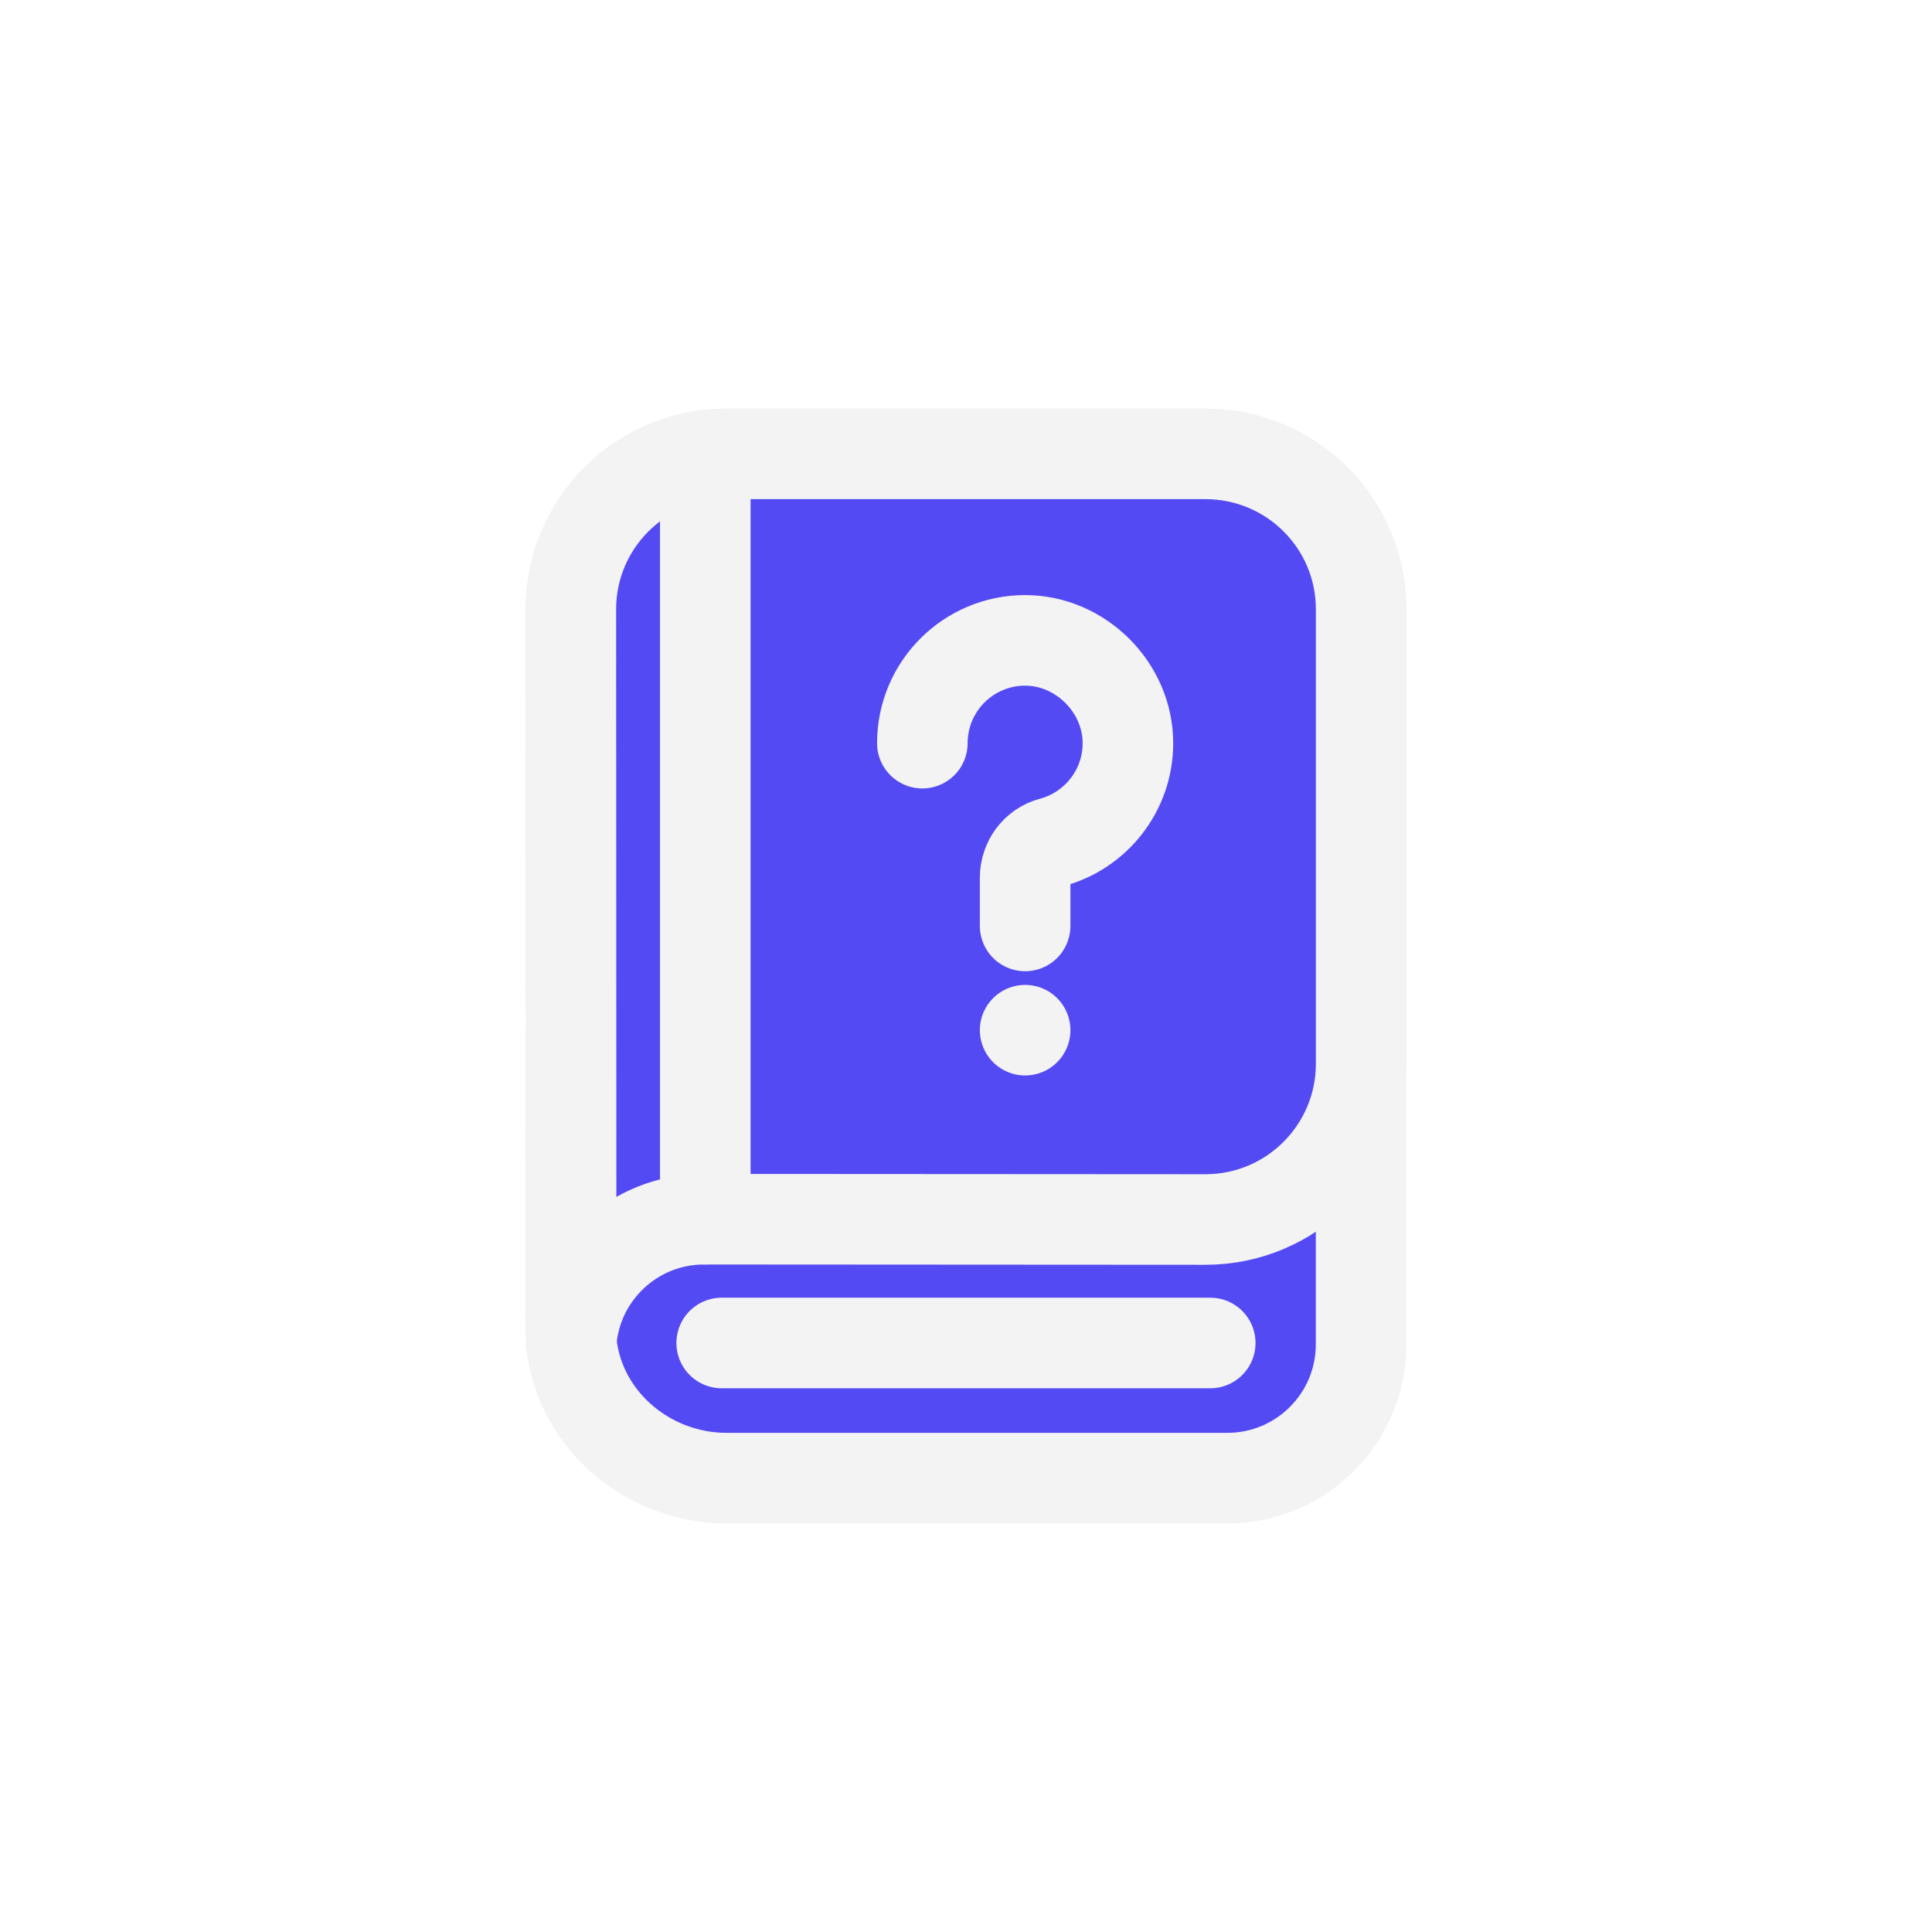
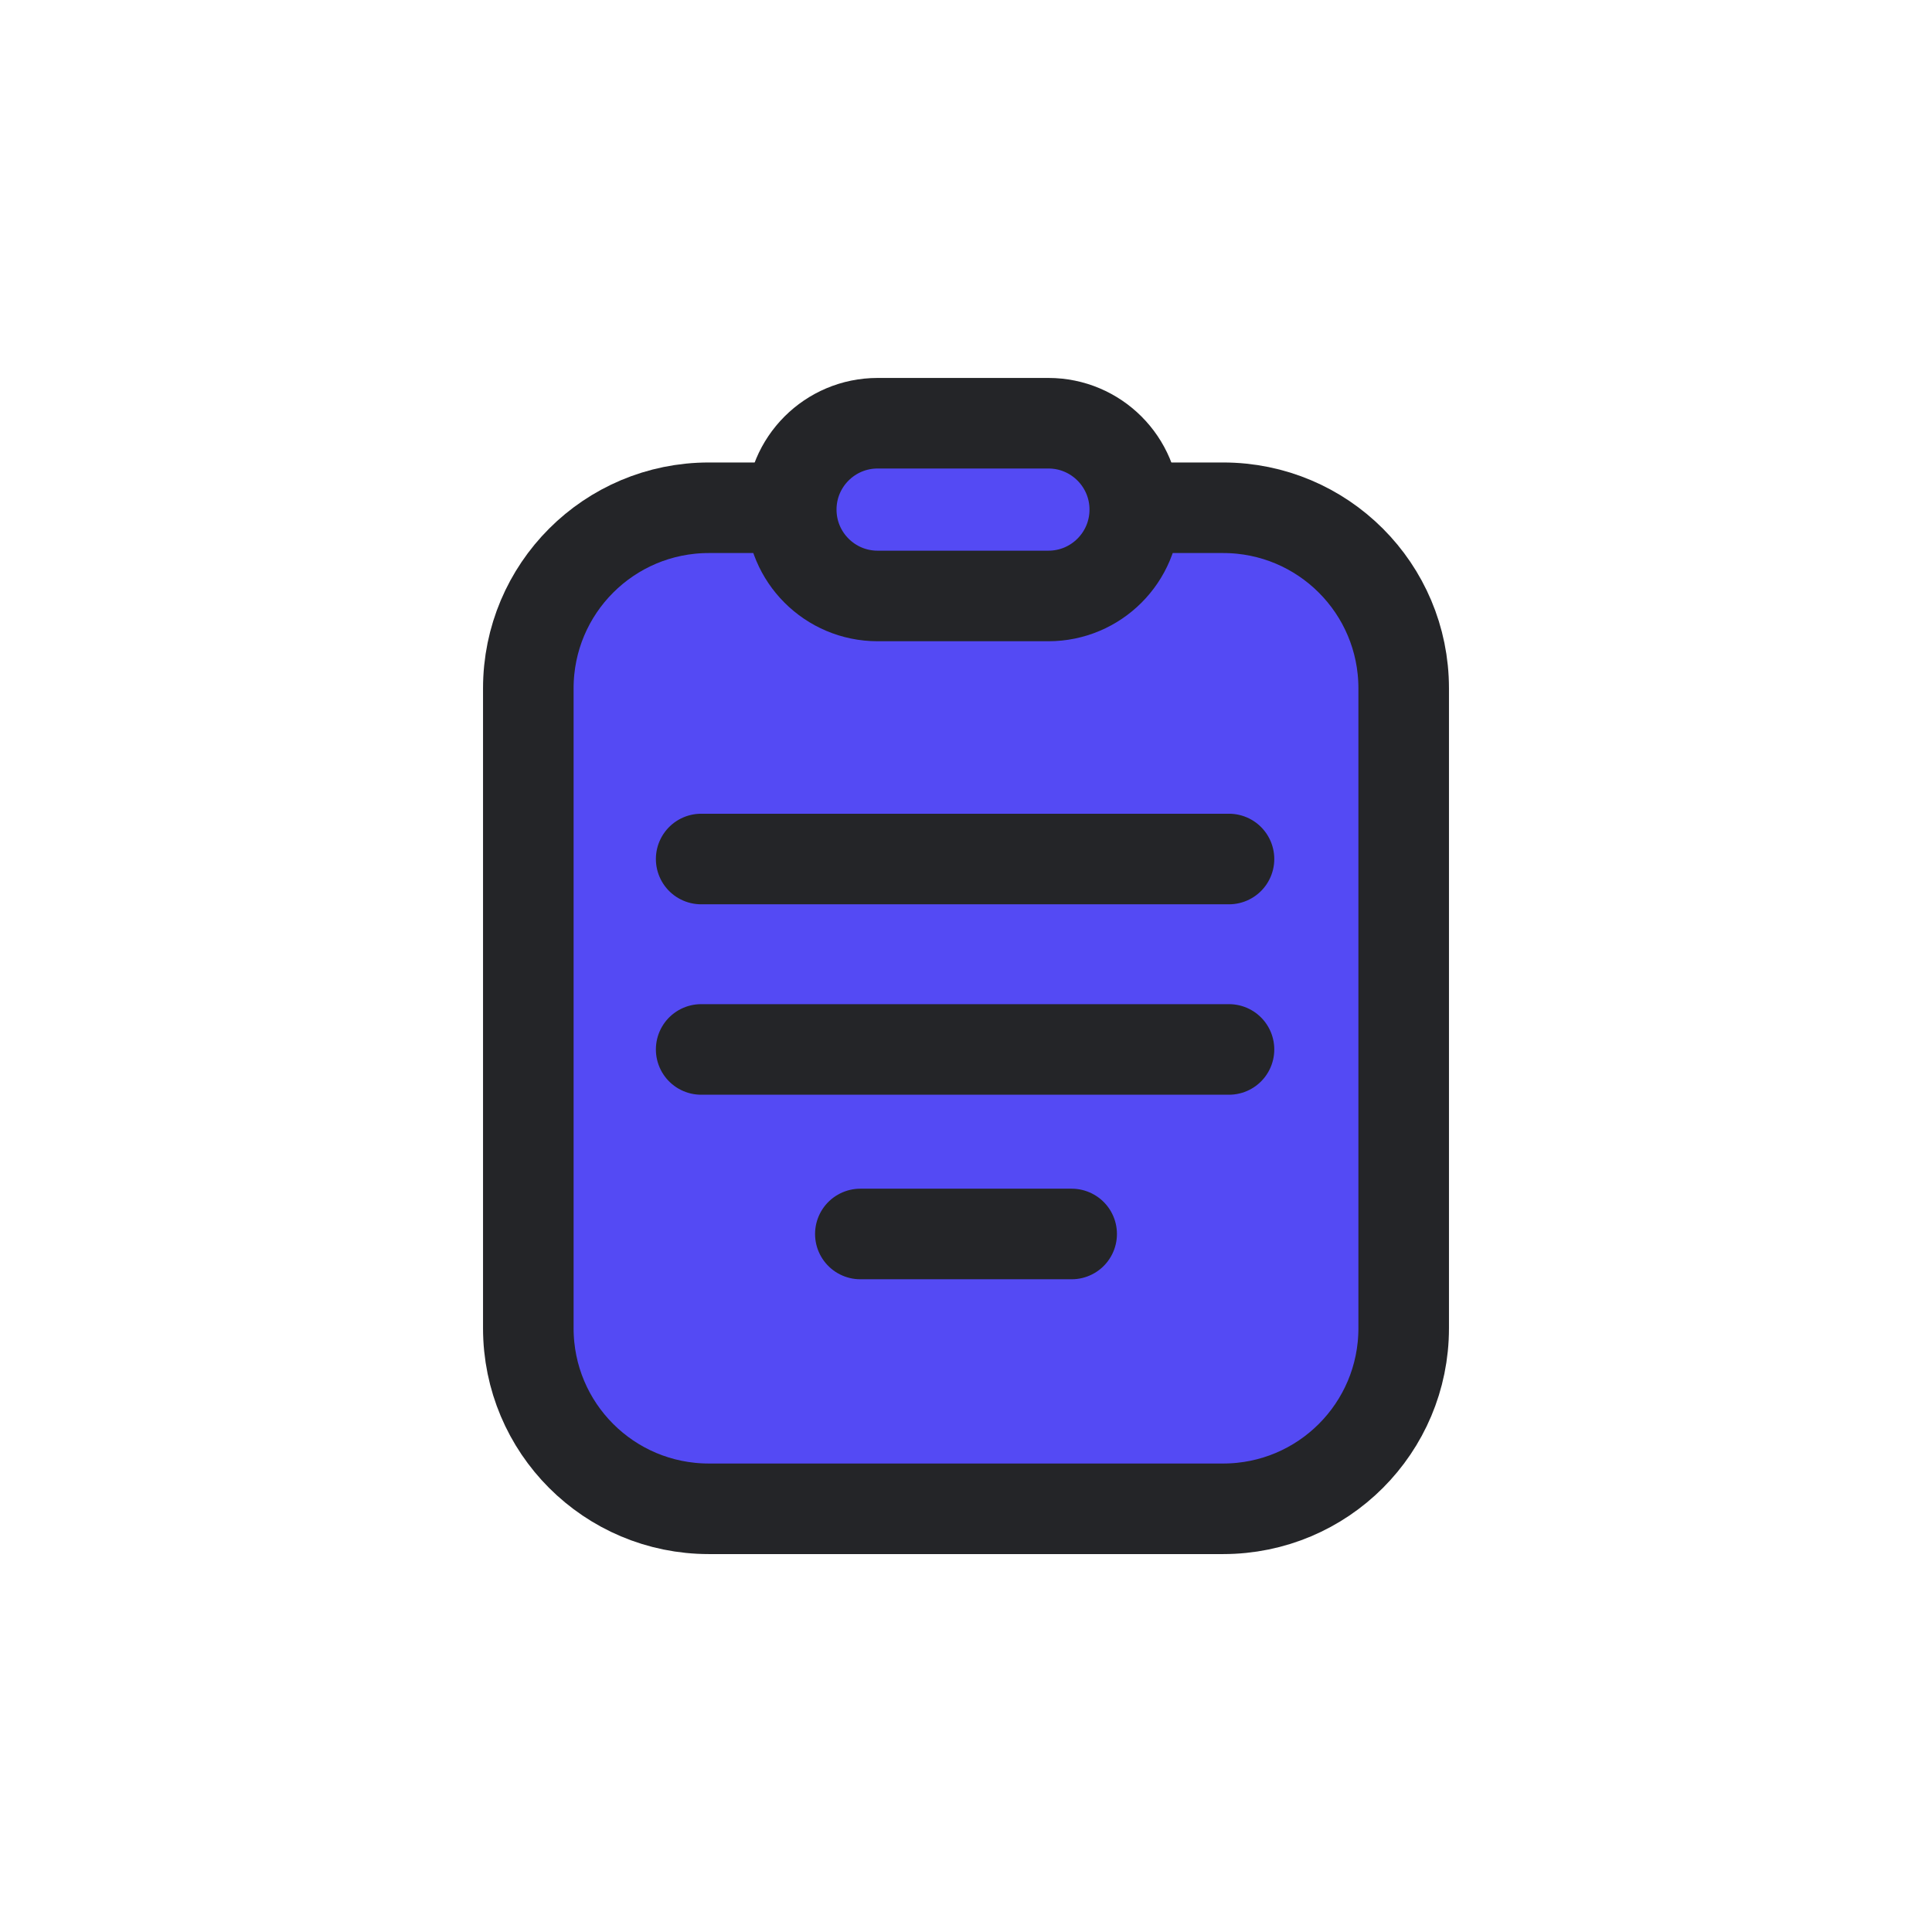
<svg xmlns="http://www.w3.org/2000/svg" version="1.1" x="0px" y="0px" viewBox="0 0 64 64" enable-background="new 0 0 64 64" xml:space="preserve">
-   <g id="help-outline-bot_x5F_s1g1_x5F_s2g2_x5F_s3g1_x5F_s4g1_x5F_background">
-     <path fill="#544AF4" stroke="#f3f3f3" stroke-width="3" stroke-linecap="round" stroke-linejoin="round" stroke-miterlimit="10" d="   M45.09,20.185c0-2.85-2.31-5.15-5.16-5.15H24.07c-2.85,0-5.16,2.3-5.16,5.15l0.006,13.961h-0.004v9.662   c0,0.026-0.009,0.312,0,0.465c0.15,2.638,2.464,4.692,5.157,4.692h16.588c2.447,0,4.431-1.984,4.431-4.431V35.26   c0-0.008,0.002-0.015,0.002-0.022V20.185z" />
+   <g id="checkboard-outline-top_x5F_s1g1_x5F_s2g1_x5F_s3g1_x5F_s4g1_x5F_background">
+     <path fill="#544AF4" stroke="#242528" stroke-width="3" stroke-linecap="round" stroke-linejoin="round" stroke-miterlimit="10" d="   M40.516,16.82c3.309,0,5.983,2.674,5.983,5.983v21.195c0,3.309-2.674,5.983-5.983,5.983H23.484   c-3.309,0-5.983-2.674-5.983-5.983V22.803c0-3.309,2.674-5.983,5.983-5.983H40.516z" />
+     <path fill="#544AF4" stroke="#242528" stroke-width="3" stroke-linecap="round" stroke-linejoin="round" stroke-miterlimit="10" d="   M37.591,16.881L37.591,16.881c0-1.58-1.281-2.861-2.861-2.861h-5.658c-1.58,0-2.861,1.281-2.861,2.861v0   c0,1.58,1.281,2.861,2.861,2.861h5.658C36.31,19.742,37.591,18.461,37.591,16.881z" />
  </g>
-   <g id="help-outline-top_x5F_s1g1_x5F_s2g1_x5F_s3g1_x5F_s4g1_x5F_background">
-     <path fill="#544AF4" stroke="#f3f3f3" stroke-width="3" stroke-linecap="round" stroke-linejoin="round" stroke-miterlimit="10" d="   M45.09,20.185v15.053c0,2.85-2.31,5.16-5.16,5.16c0,0-16.53-0.01-16.61-0.01c-2.33,0-4.24,1.81-4.4,4.1l-0.01-24.303   c0-2.85,2.31-5.15,5.16-5.15h15.86C42.78,15.035,45.09,17.335,45.09,20.185z" />
-     <g id="home-outline-first_x5F_s1g1_x5F_s2g1_x5F_s3g1_x5F_s4g1_1_">
- 	</g>
-     <line fill="none" stroke="#f3f3f3" stroke-width="3" stroke-linecap="round" stroke-linejoin="round" stroke-miterlimit="10" x1="23.364" y1="15.25" x2="23.364" y2="40.388" />
-   </g>
-   <g id="help-outline-bot_x5F_s1g1_x5F_s2g2_x5F_s3g1_x5F_s4g1">
-     <path fill="none" stroke="#f3f3f3" stroke-width="3" stroke-linecap="round" stroke-linejoin="round" stroke-miterlimit="10" d="   M30.554,24.618c0-1.88,1.524-3.405,3.405-3.405c1.841,0,3.405,1.564,3.405,3.405c0,1.577-1.072,2.903-2.527,3.29   c-0.524,0.139-0.878,0.626-0.878,1.168v1.597" />
-     <line fill="none" stroke="#f3f3f3" stroke-width="3" stroke-linecap="round" stroke-linejoin="round" stroke-miterlimit="10" x1="33.959" y1="34.126" x2="33.959" y2="34.126" />
-     <line fill="none" stroke="#f3f3f3" stroke-width="3" stroke-linecap="round" stroke-linejoin="round" stroke-miterlimit="10" x1="23.907" y1="44.488" x2="40.091" y2="44.488" />
+   <g id="checkboard-outline-bot_x5F_s1g1_x5F_s2g2_x5F_s3g1_x5F_s4g1">
+     <line fill="none" stroke="#242528" stroke-width="3" stroke-linecap="round" stroke-linejoin="round" stroke-miterlimit="10" x1="23.227" y1="28.456" x2="40.712" y2="28.456" />
+     <line fill="none" stroke="#242528" stroke-width="3" stroke-linecap="round" stroke-linejoin="round" stroke-miterlimit="10" x1="23.227" y1="34.764" x2="40.712" y2="34.764" />
+     <line fill="none" stroke="#242528" stroke-width="3" stroke-linecap="round" stroke-linejoin="round" stroke-miterlimit="10" x1="28.5" y1="40.877" x2="35.5" y2="40.877" />
  </g>
</svg>
